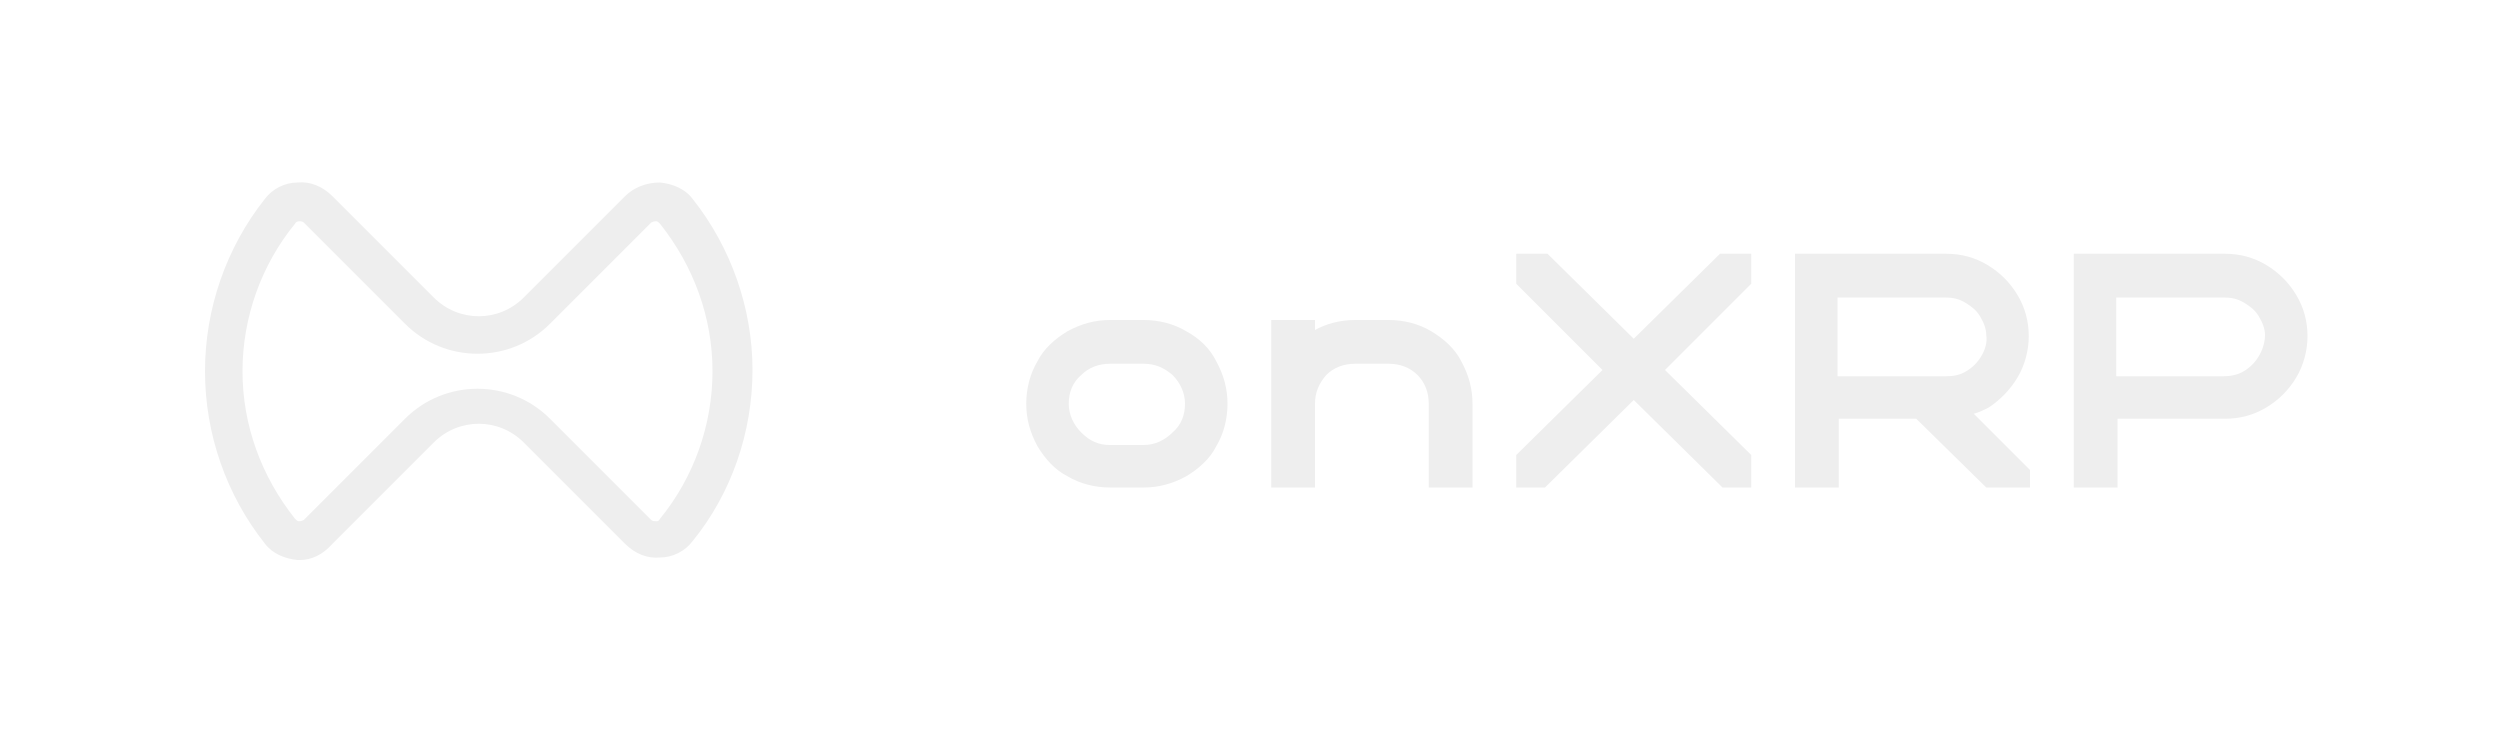
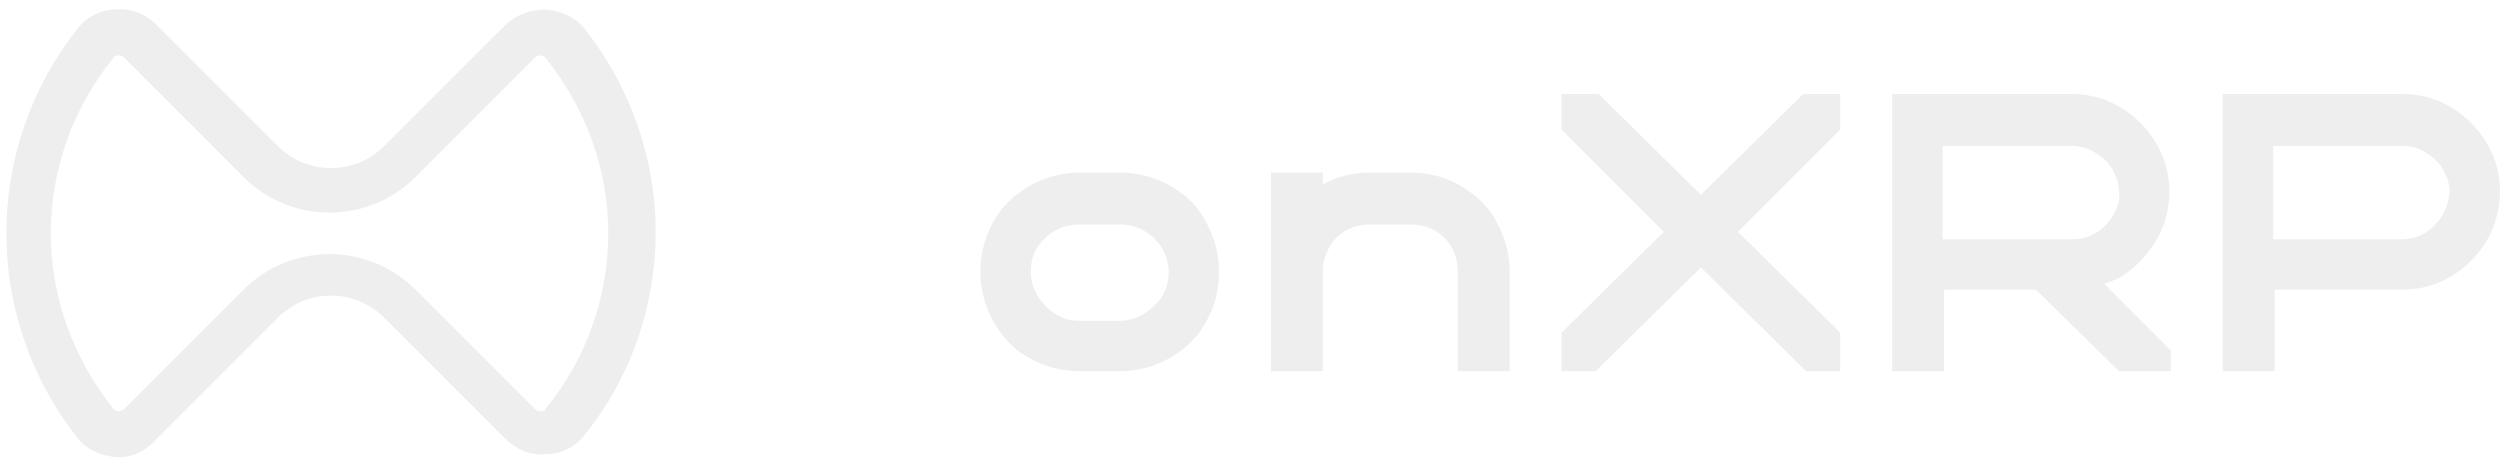
- <svg xmlns="http://www.w3.org/2000/svg" version="1.1" id="Full_logo_light_dark" x="0px" y="0px" viewBox="0 0 200 60" style="enable-background:new 0 0 200 60;" xml:space="preserve">
-   <style type="text/css">
- 	.st3{fill:#EEEEEE;}
- </style>
-   <g id="Full_logo_dark_group">
-     <path class="st3" d="M24,44.8c-0.1,0-0.1,0-0.2,0c-1-0.1-2-0.5-2.6-1.3c-3.1-3.9-4.8-8.8-4.8-13.8s1.7-9.9,4.8-13.8   c0.6-0.8,1.6-1.3,2.6-1.3c1-0.1,2,0.3,2.8,1.1l8.1,8.1c2,2,5.2,2,7.2,0l8.1-8.1c0.7-0.7,1.7-1.1,2.8-1.1c1,0.1,2,0.5,2.6,1.3l0,0   c3.1,3.9,4.8,8.8,4.8,13.7c0,5-1.7,9.9-4.8,13.7c-0.6,0.8-1.6,1.3-2.6,1.3c-1,0.1-2-0.3-2.8-1.1l-8.1-8.1c-2-2-5.2-2-7.2,0   l-8.1,8.1C25.8,44.4,24.9,44.8,24,44.8z M24,17.7C23.9,17.7,23.9,17.7,24,17.7c-0.1,0-0.3,0-0.4,0.2c-2.7,3.3-4.2,7.5-4.2,11.8   s1.5,8.4,4.2,11.8c0.1,0.1,0.2,0.2,0.3,0.2c0.1,0,0.2,0,0.4-0.1l8.1-8.1c3.2-3.2,8.4-3.2,11.6,0l8.1,8.1c0.1,0.1,0.3,0.1,0.4,0.1   c0.1,0,0.2,0,0.3-0.2C55.5,38.2,57,34,57,29.7s-1.5-8.4-4.2-11.8l0,0c-0.1-0.1-0.2-0.2-0.3-0.2s-0.2,0-0.4,0.1L44,25.9   c-1.6,1.6-3.7,2.4-5.8,2.4s-4.2-0.8-5.8-2.4l-8.1-8.1C24.2,17.7,24,17.7,24,17.7z" />
-     <g>
-       <polygon class="st3" points="130.7,27.1 123.8,20.3 121.3,20.3 121.3,22.7 128.2,29.6 121.3,36.4 121.3,39 123.6,39 130.7,32     137.8,39 140.1,39 140.1,36.4 133.2,29.6 140.1,22.7 140.1,20.3 137.6,20.3   " />
-       <path class="st3" d="M94.9,26.5c-1-0.6-2.2-0.9-3.4-0.9l0,0h-2.7l0,0c-1.2,0-2.3,0.3-3.4,0.9c-1,0.6-1.9,1.4-2.4,2.4    c-0.6,1-0.9,2.2-0.9,3.4c0,1.2,0.3,2.3,0.9,3.4c0.6,1,1.4,1.9,2.4,2.4c1,0.6,2.2,0.9,3.4,0.9h2.7c1.2,0,2.3-0.3,3.4-0.9    c1-0.6,1.9-1.4,2.4-2.4c0.6-1,0.9-2.2,0.9-3.4s-0.3-2.3-0.9-3.4C96.8,27.9,96,27.1,94.9,26.5z M93.8,34.6c-0.6,0.6-1.4,1-2.3,1    h-2.7c-0.9,0-1.6-0.3-2.3-1c-0.6-0.6-1-1.4-1-2.3c0-0.9,0.3-1.7,1-2.3c0.6-0.6,1.4-0.9,2.3-0.9h2.7c0.9,0,1.6,0.3,2.3,0.9    c0.6,0.6,1,1.4,1,2.3C94.8,33.2,94.5,34,93.8,34.6z" />
-       <path class="st3" d="M183.7,23.6c-0.6-1-1.4-1.8-2.4-2.4s-2.1-0.9-3.3-0.9h-12.1V39h3.5v-5.5h8.6c1.2,0,2.3-0.3,3.3-0.9    c1-0.6,1.8-1.4,2.4-2.4c0.6-1,0.9-2.2,0.9-3.3C184.6,25.7,184.3,24.6,183.7,23.6z M180.7,28.5c-0.3,0.5-0.7,0.9-1.2,1.2    c-0.5,0.3-1.1,0.4-1.6,0.4h-8.6v-6.3h8.6c0.6,0,1.1,0.1,1.6,0.4s0.9,0.6,1.2,1.1s0.5,1,0.5,1.5C181.2,27.4,181,28,180.7,28.5z" />
-       <path class="st3" d="M161.4,30.2c0.6-1,0.9-2.2,0.9-3.3c0-1.2-0.3-2.3-0.9-3.3c-0.6-1-1.4-1.8-2.4-2.4s-2.1-0.9-3.3-0.9h-12.1V39    h3.5v-5.5h6.2l5.6,5.5h3.5v-1.4l-4.5-4.5c0.4-0.1,0.8-0.3,1.2-0.5C160,32,160.8,31.2,161.4,30.2z M158.5,28.5    c-0.3,0.5-0.7,0.9-1.2,1.2c-0.5,0.3-1,0.4-1.6,0.4H147v-6.3h8.6c0.6,0,1.1,0.1,1.6,0.4s0.9,0.6,1.2,1.1s0.5,1,0.5,1.5    C159,27.4,158.8,28,158.5,28.5z" />
-       <path class="st3" d="M114.5,26.5c-1-0.6-2.2-0.9-3.4-0.9l0,0h-2.7l0,0c-1.2,0-2.3,0.3-3.2,0.8v-0.8h-3.5V39h3.5v-6.7l0,0    c0-0.9,0.3-1.6,0.9-2.3c0.6-0.6,1.4-0.9,2.3-0.9h2.7c0.9,0,1.7,0.3,2.3,0.9c0.6,0.6,0.9,1.4,0.9,2.3l0,0V39h3.5v-6.7    c0-1.2-0.3-2.3-0.9-3.4C116.4,27.9,115.5,27.1,114.5,26.5z" />
-     </g>
-   </g>
+ <svg xmlns="http://www.w3.org/2000/svg" width="158" height="29" viewBox="0 0 158 29" fill="none">
+   <path d="M7.521 28.896C7.427 28.896 7.427 28.896 7.334 28.896C6.397 28.802 5.46 28.427 4.898 27.678C1.993 24.023 0.4 19.432 0.4 14.747C0.4 10.062 1.993 5.471 4.898 1.817C5.46 1.067 6.397 0.599 7.334 0.599C8.271 0.505 9.208 0.88 9.957 1.63L17.547 9.219C19.421 11.093 22.419 11.093 24.293 9.219L31.883 1.63C32.538 0.974 33.475 0.599 34.506 0.599C35.443 0.693 36.38 1.067 36.942 1.817C39.847 5.471 41.44 10.062 41.44 14.654C41.44 19.339 39.847 23.93 36.942 27.49C36.38 28.24 35.443 28.708 34.506 28.708C33.569 28.802 32.632 28.427 31.883 27.678L24.293 20.088C22.419 18.214 19.421 18.214 17.547 20.088L9.957 27.678C9.208 28.521 8.364 28.896 7.521 28.896ZM7.521 3.504C7.427 3.504 7.427 3.504 7.521 3.504C7.427 3.504 7.24 3.504 7.146 3.691C4.616 6.783 3.211 10.718 3.211 14.747C3.211 18.776 4.616 22.618 7.146 25.804C7.24 25.897 7.334 25.991 7.427 25.991C7.521 25.991 7.615 25.991 7.802 25.897L15.392 18.308C18.39 15.31 23.262 15.31 26.261 18.308L33.85 25.897C33.944 25.991 34.131 25.991 34.225 25.991C34.319 25.991 34.412 25.991 34.506 25.804C37.036 22.712 38.441 18.776 38.441 14.747C38.441 10.718 37.036 6.877 34.506 3.691C34.412 3.597 34.319 3.504 34.225 3.504C34.131 3.504 34.038 3.504 33.85 3.597L26.261 11.187C24.762 12.686 22.794 13.436 20.826 13.436C18.858 13.436 16.891 12.686 15.392 11.187L7.802 3.597C7.708 3.504 7.521 3.504 7.521 3.504Z" fill="#EEEEEE" />
+   <path d="M107.497 12.311L101.032 5.94H98.689V8.189L105.154 14.654L98.689 21.025V23.461H100.844L107.497 16.902L114.149 23.461H116.304V21.025L109.839 14.654L116.304 8.189V5.94H113.962L107.497 12.311Z" fill="#EEEEEE" />
+   <path d="M73.953 11.749C73.016 11.187 71.892 10.906 70.767 10.906H68.237C67.113 10.906 66.082 11.187 65.052 11.749C64.115 12.311 63.271 13.061 62.803 13.998C62.241 14.935 61.96 16.059 61.96 17.183C61.96 18.308 62.241 19.339 62.803 20.369C63.365 21.306 64.115 22.149 65.052 22.618C65.989 23.18 67.113 23.461 68.237 23.461H70.767C71.892 23.461 72.922 23.18 73.953 22.618C74.89 22.056 75.733 21.306 76.202 20.369C76.764 19.432 77.045 18.308 77.045 17.183C77.045 16.059 76.764 15.028 76.202 13.998C75.733 13.061 74.984 12.311 73.953 11.749ZM72.922 19.339C72.36 19.901 71.611 20.276 70.767 20.276H68.237C67.394 20.276 66.738 19.994 66.082 19.339C65.52 18.776 65.145 18.027 65.145 17.183C65.145 16.34 65.426 15.591 66.082 15.028C66.644 14.466 67.394 14.185 68.237 14.185H70.767C71.611 14.185 72.266 14.466 72.922 15.028C73.484 15.591 73.859 16.34 73.859 17.183C73.859 18.027 73.578 18.776 72.922 19.339Z" fill="#EEEEEE" />
+   <path d="M157.157 9.032C156.595 8.095 155.845 7.345 154.908 6.783C153.971 6.221 152.94 5.94 151.816 5.94H140.479V23.461H143.758V18.308H151.816C152.94 18.308 153.971 18.027 154.908 17.465C155.845 16.902 156.595 16.153 157.157 15.216C157.719 14.279 158 13.155 158 12.124C158 10.999 157.719 9.969 157.157 9.032ZM154.346 13.623C154.065 14.091 153.69 14.466 153.221 14.747C152.753 15.028 152.191 15.122 151.722 15.122H143.664V9.219H151.722C152.284 9.219 152.753 9.313 153.221 9.594C153.69 9.875 154.065 10.156 154.346 10.625C154.627 11.093 154.814 11.562 154.814 12.03C154.814 12.592 154.627 13.155 154.346 13.623Z" fill="#EEEEEE" />
+   <path d="M136.262 15.216C136.824 14.279 137.105 13.155 137.105 12.124C137.105 10.999 136.824 9.969 136.262 9.032C135.7 8.095 134.95 7.345 134.013 6.783C133.076 6.221 132.046 5.94 130.921 5.94H119.584V23.461H122.863V18.308H128.673L133.92 23.461H137.199V22.15L132.983 17.933C133.357 17.84 133.732 17.652 134.107 17.465C134.95 16.902 135.7 16.153 136.262 15.216ZM133.545 13.623C133.264 14.091 132.889 14.466 132.42 14.747C131.952 15.028 131.483 15.122 130.921 15.122H122.77V9.219H130.828C131.39 9.219 131.858 9.313 132.327 9.594C132.795 9.875 133.17 10.156 133.451 10.625C133.732 11.093 133.92 11.562 133.92 12.03C134.013 12.592 133.826 13.155 133.545 13.623Z" fill="#EEEEEE" />
+   <path d="M92.318 11.749C91.381 11.187 90.256 10.906 89.132 10.906H86.602C85.478 10.906 84.447 11.187 83.604 11.655V10.906H80.324V23.461H83.604V17.183C83.604 16.34 83.885 15.684 84.447 15.028C85.009 14.466 85.759 14.185 86.602 14.185H89.132C89.975 14.185 90.725 14.466 91.287 15.028C91.849 15.591 92.13 16.34 92.13 17.183V23.461H95.41V17.183C95.41 16.059 95.129 15.028 94.566 13.998C94.098 13.061 93.255 12.311 92.318 11.749Z" fill="#EEEEEE" />
</svg>
